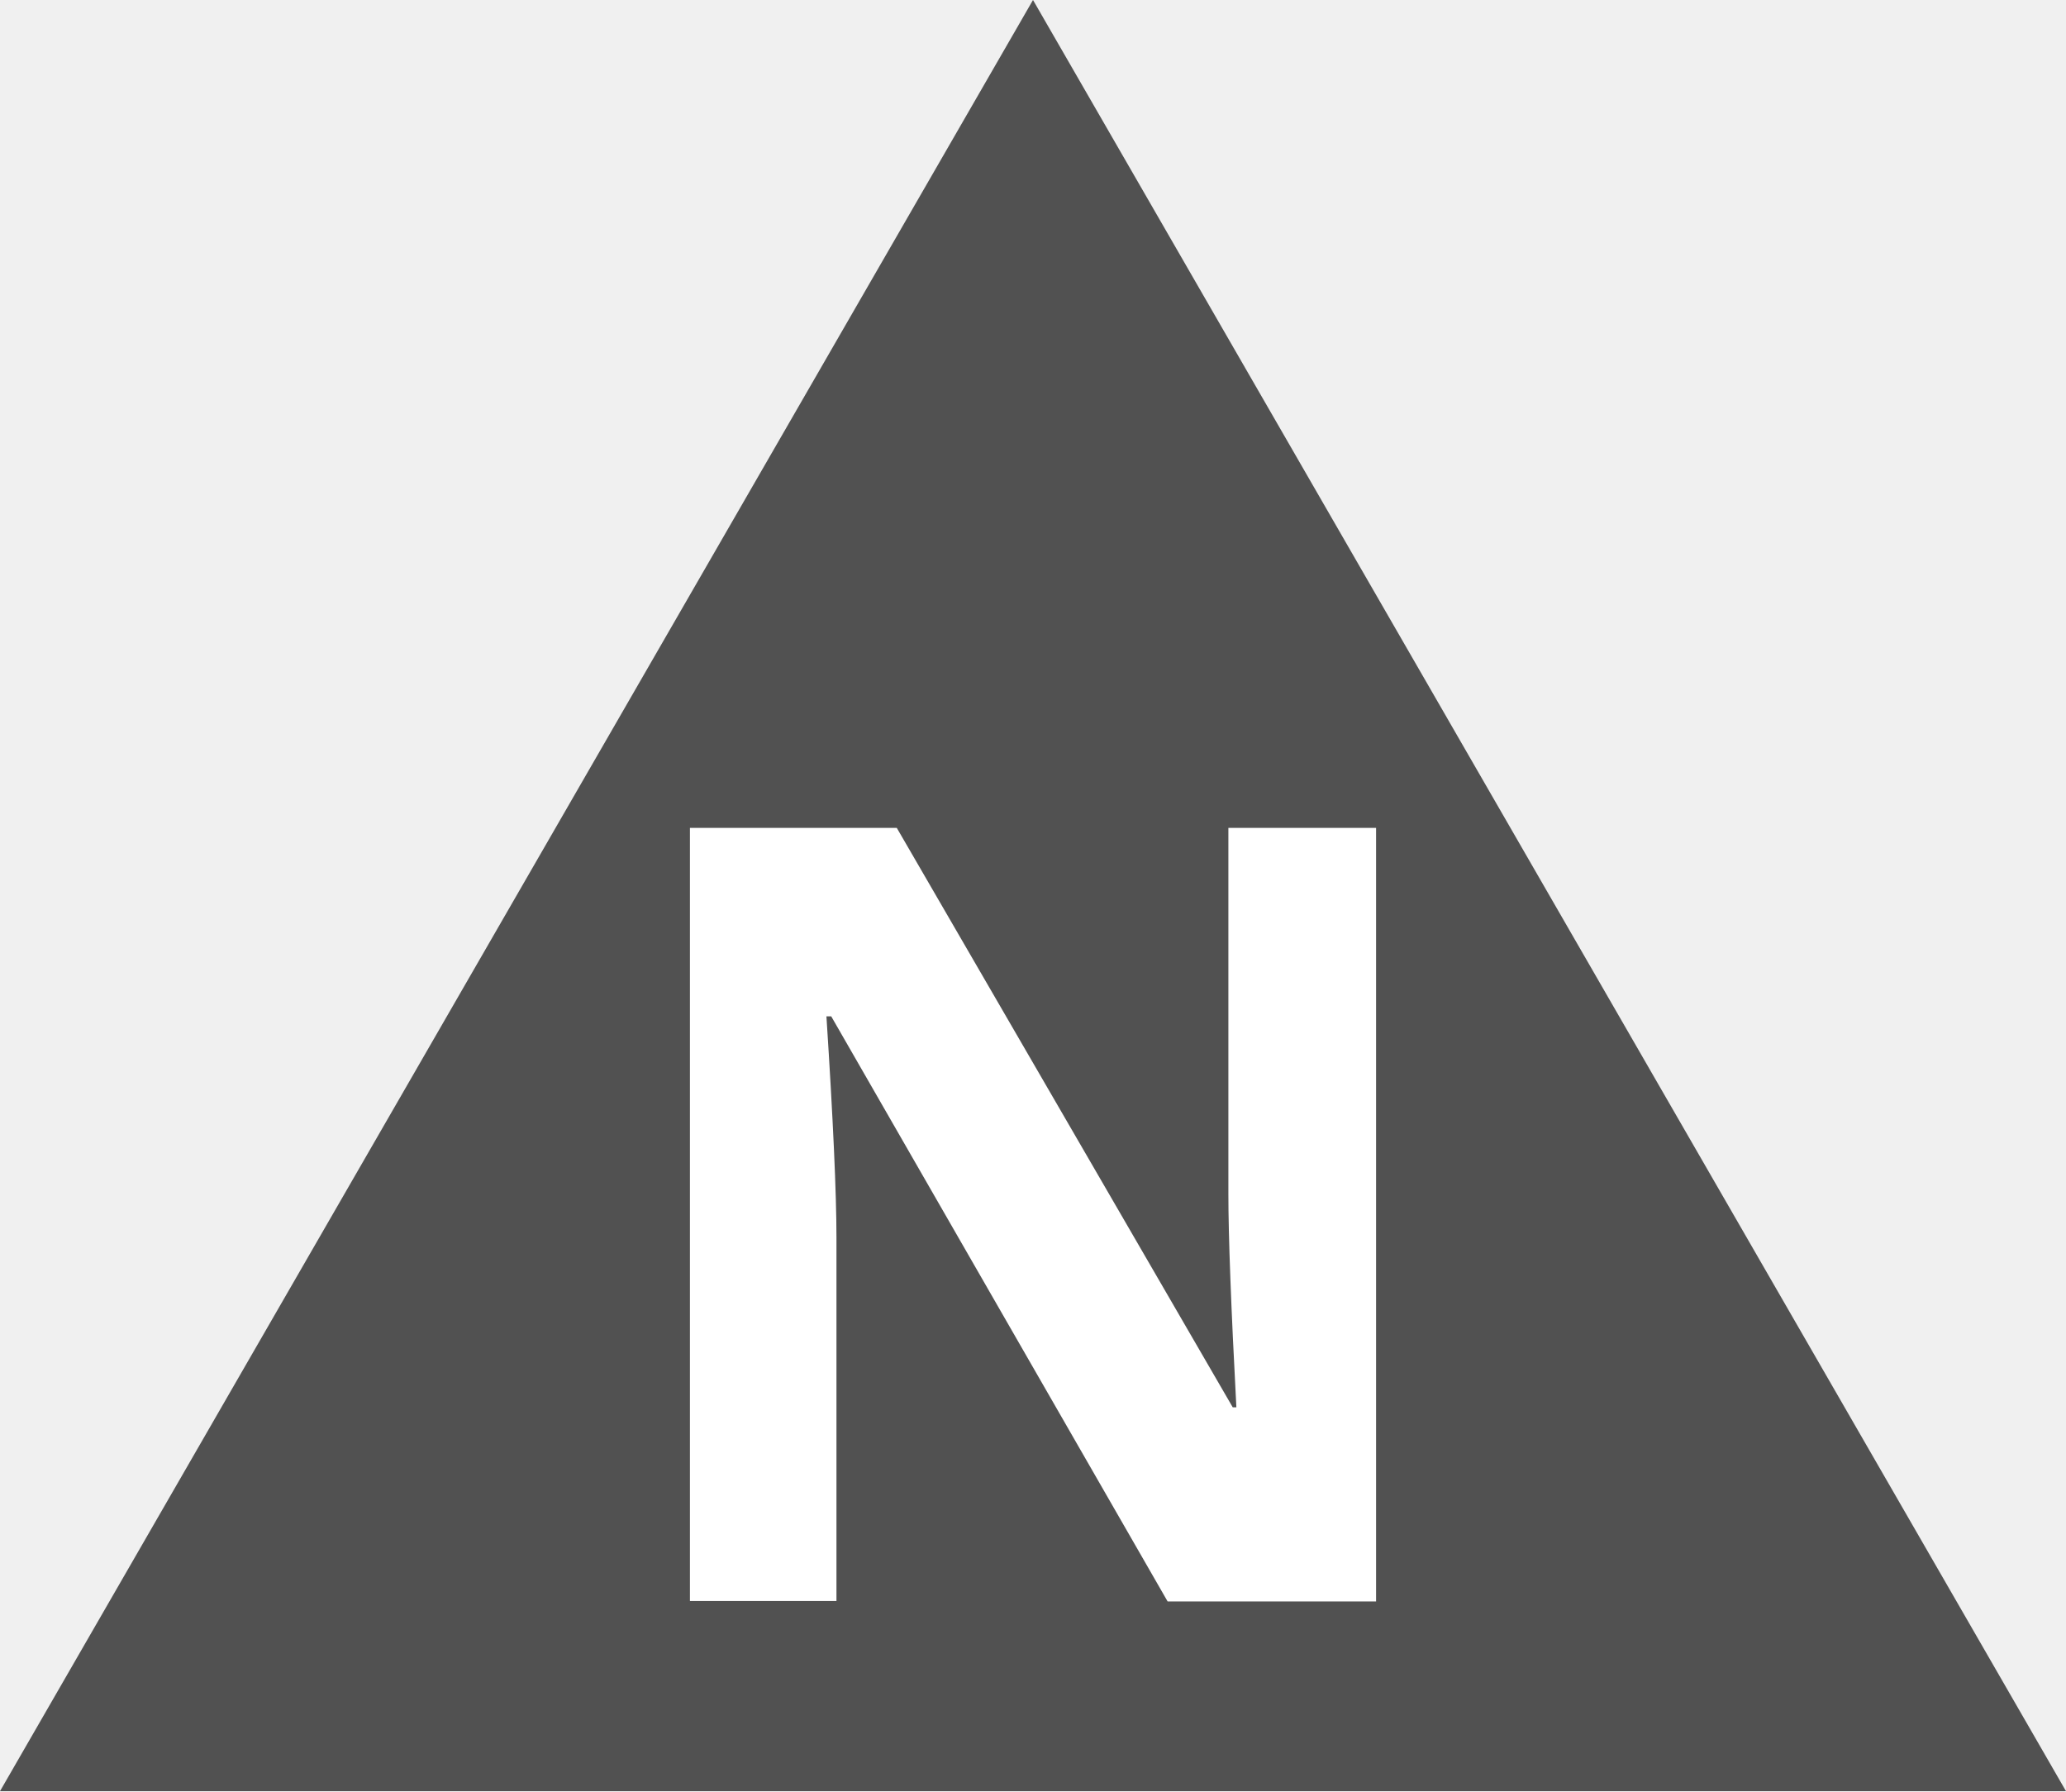
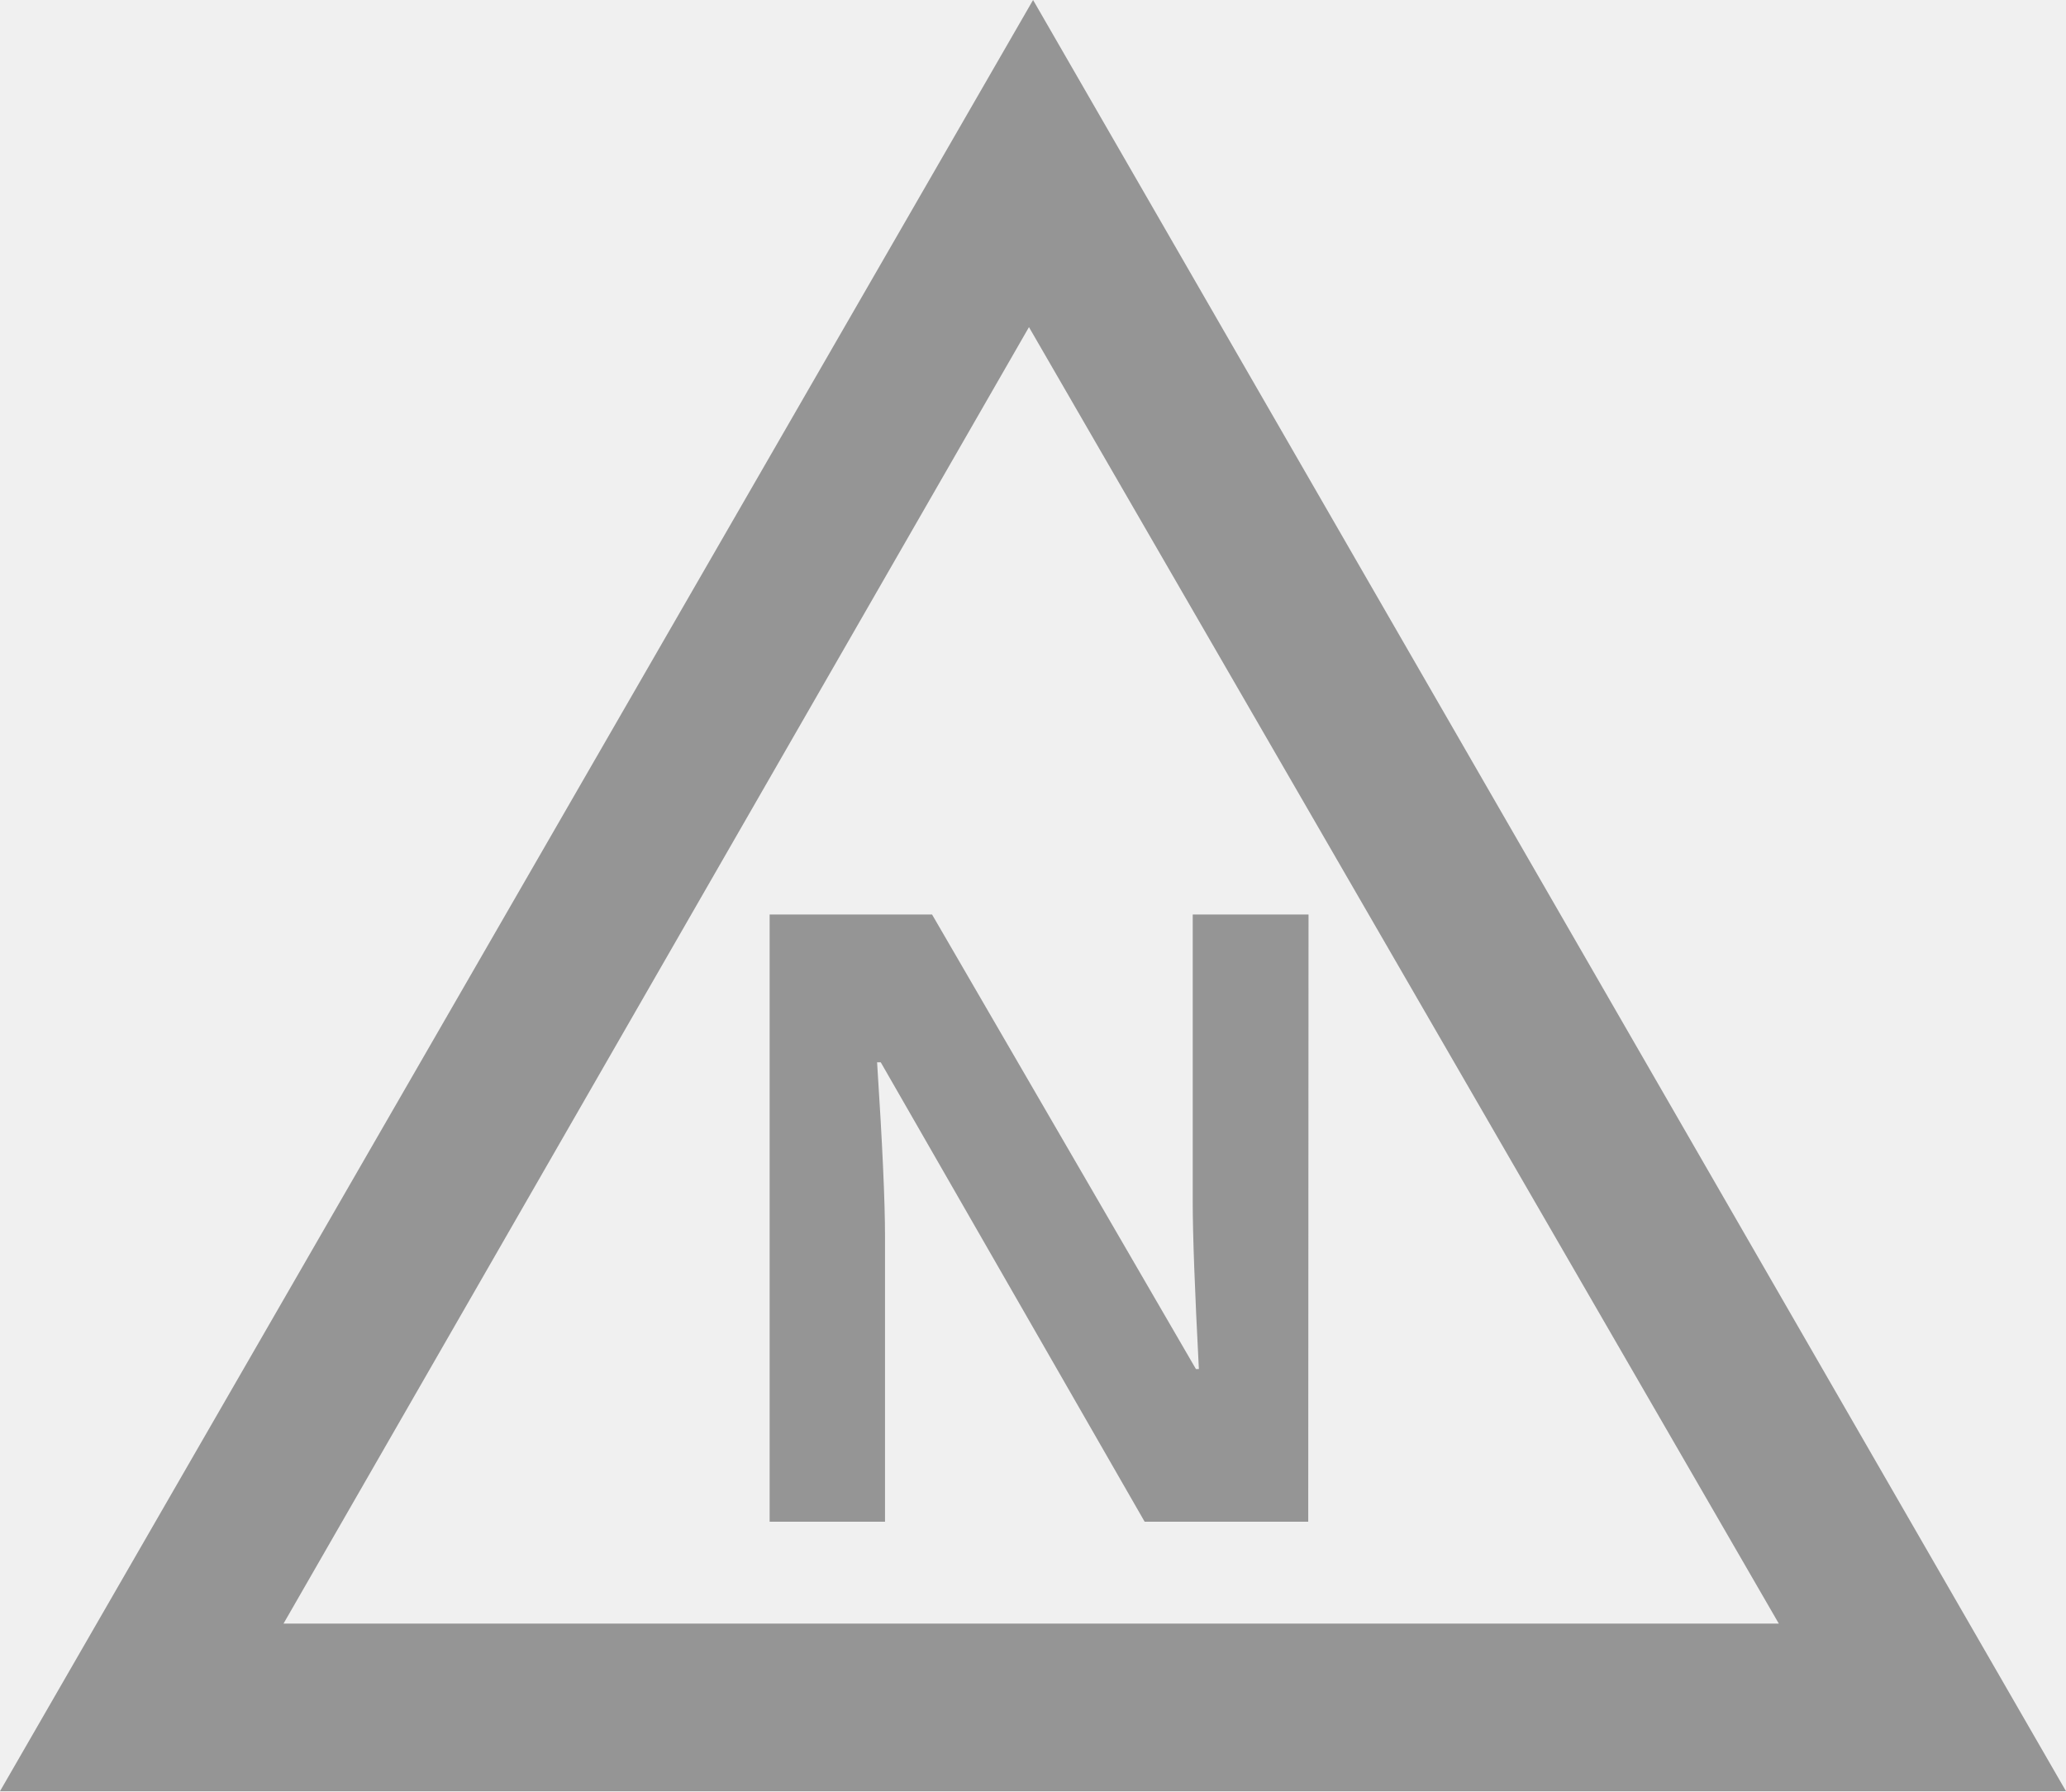
- <svg xmlns="http://www.w3.org/2000/svg" viewBox="0 0 142.12 123.19">
+ <svg xmlns="http://www.w3.org/2000/svg" viewBox="0 0 140.93 122.16">
  <defs>
-     <style>.cls-1{fill:#515151;}.cls-2{fill:#fff;}</style>
+     <style>.cls-1{fill:#959595;}</style>
  </defs>
  <g id="Layer_2" data-name="Layer 2">
    <g id="Layer_2-2" data-name="Layer 2">
-       <path class="cls-1" d="M142.12,123.19,71.06,0,0,123.19Z" />
-       <path class="cls-2" d="M94.66,110.14H80.32L57.18,69.9h-.33q.69,10.67.69,15.21v25H47.46V56.94H61.69L84.8,96.79h.25q-.55-10.37-.55-14.67V56.94H94.66Z" />
+       <path class="cls-1" d="M121.34,110.73h-102L70.19,22.31l51.15,88.42m19.59,11.43L70.47,0,0,122.16Z" />
+       <path class="cls-1" d="M89.24,103.78H78.08l-18-31.33h-.25q.54,8.3.54,11.84v19.49H52.5V62.37H63.58l18,31h.2q-.42-8.07-.42-11.41V62.37h7.9Z" />
    </g>
  </g>
</svg>
